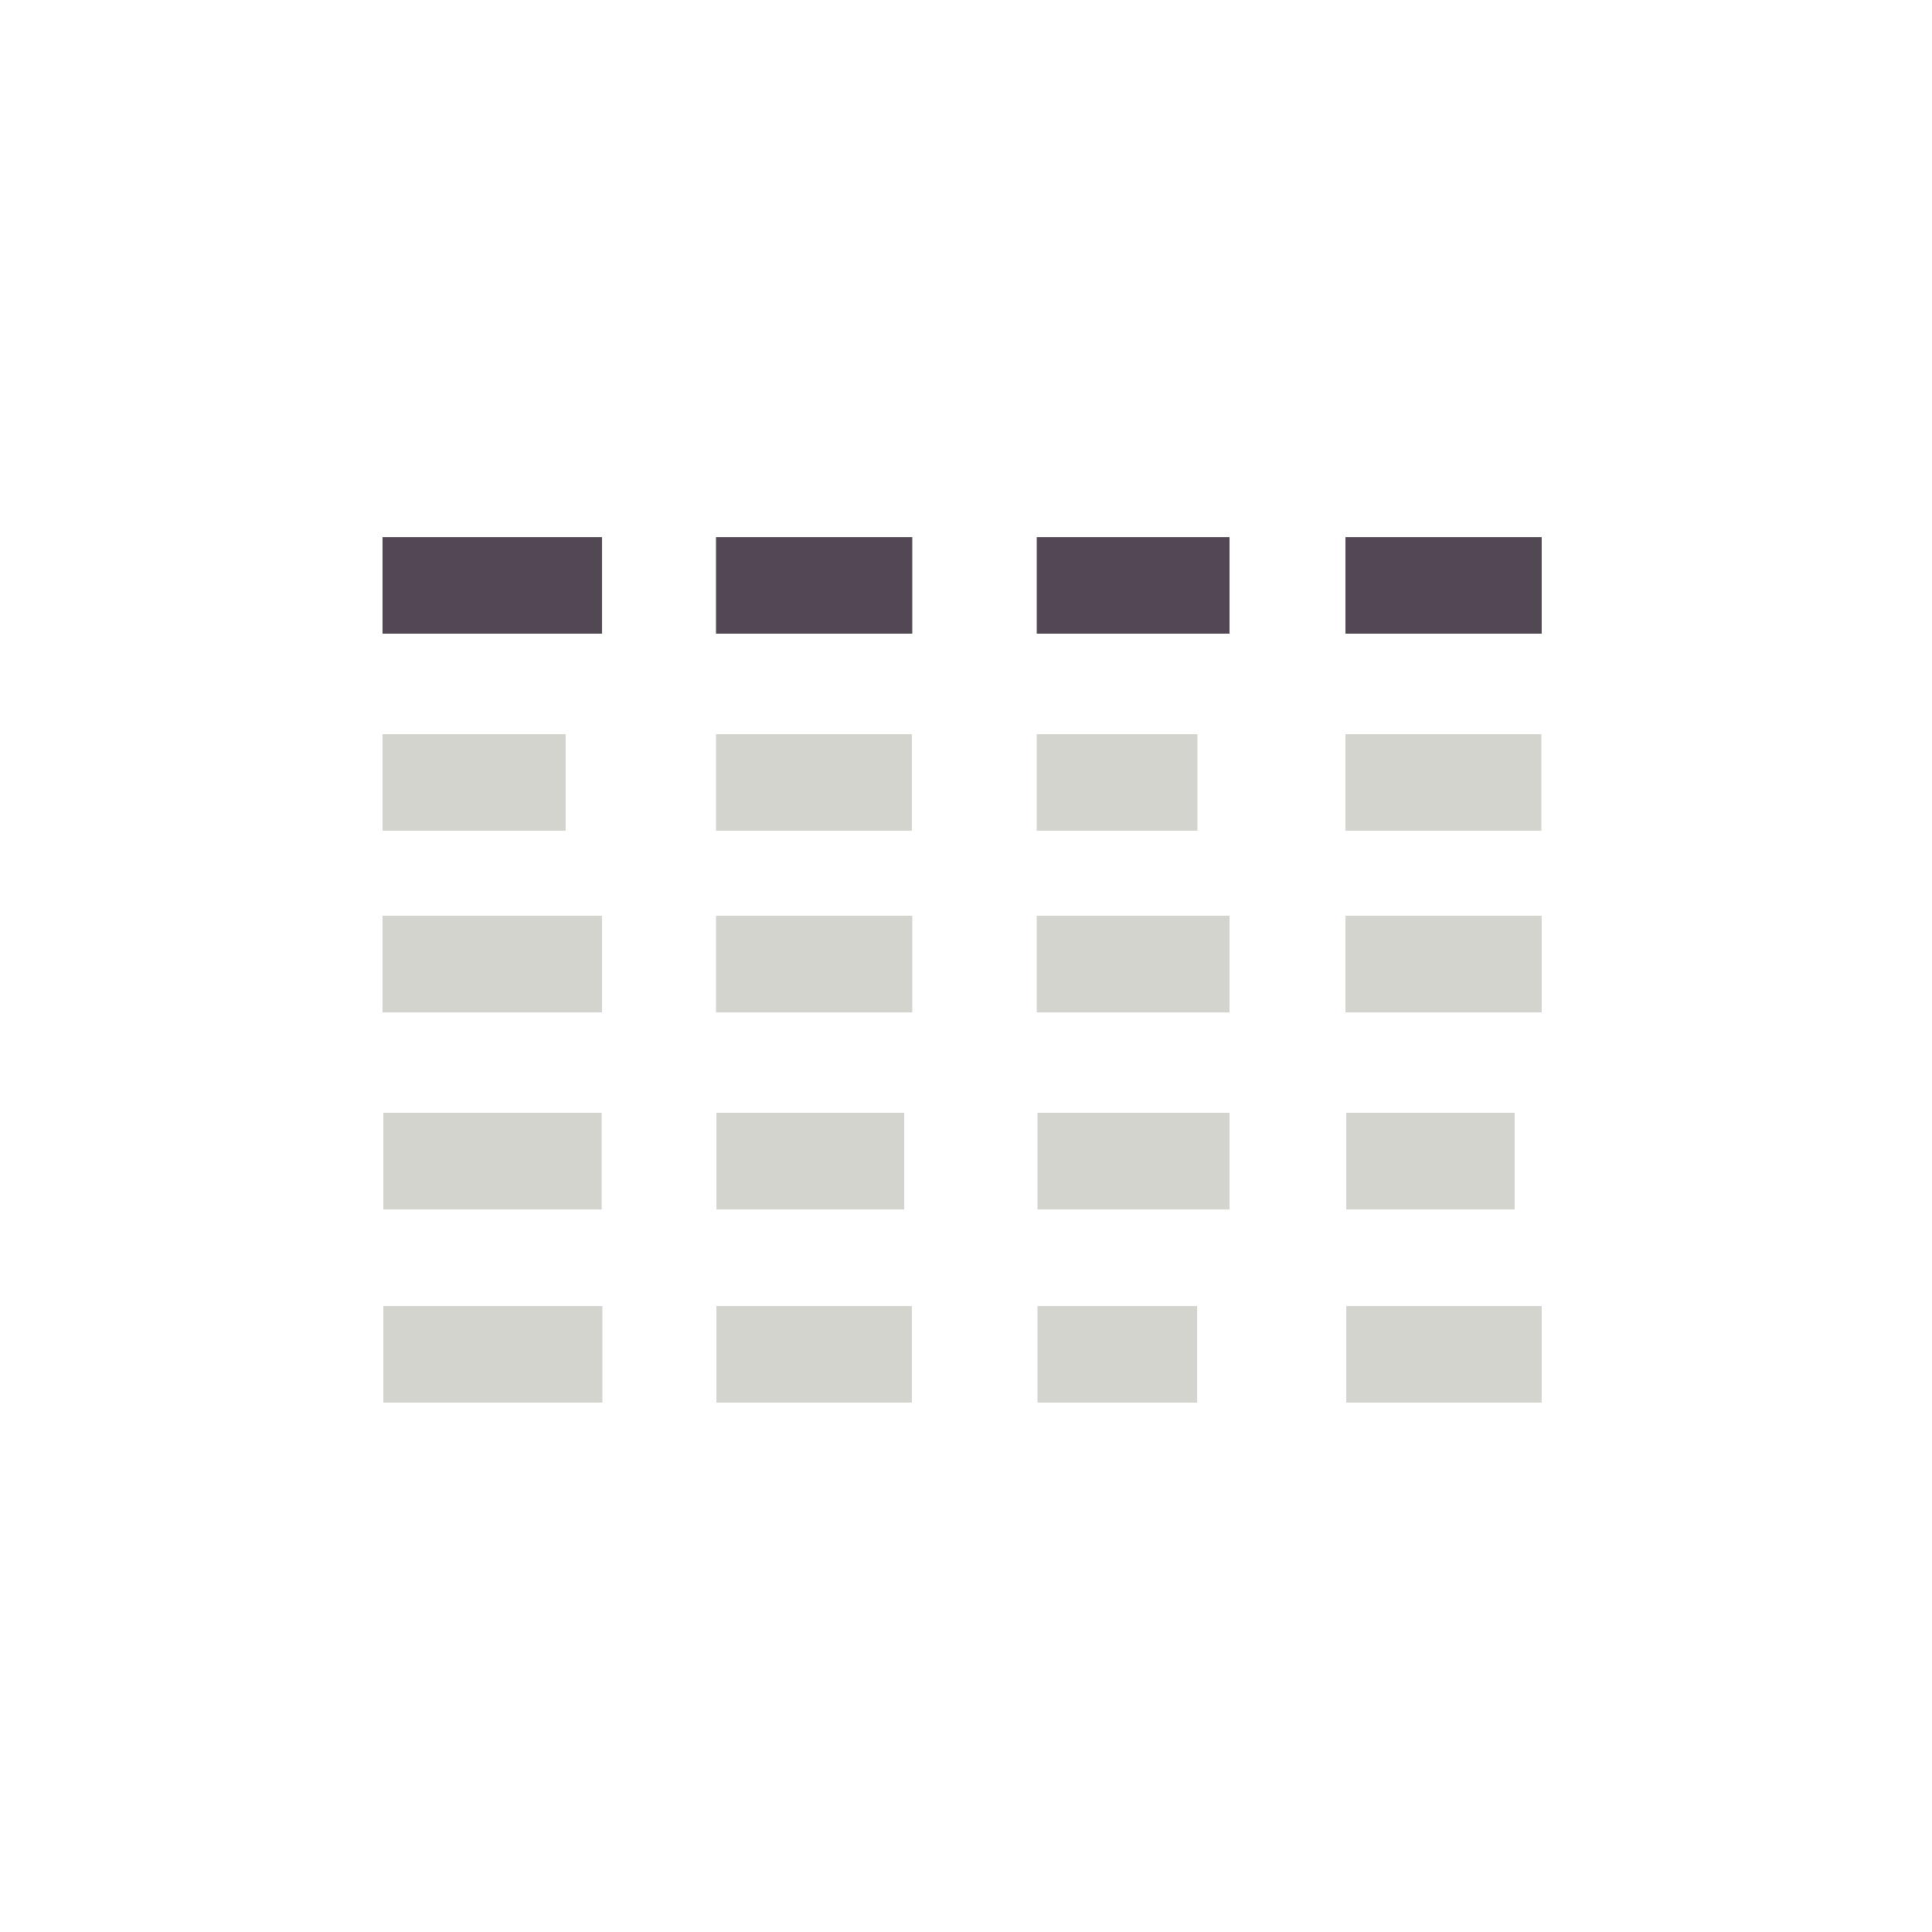
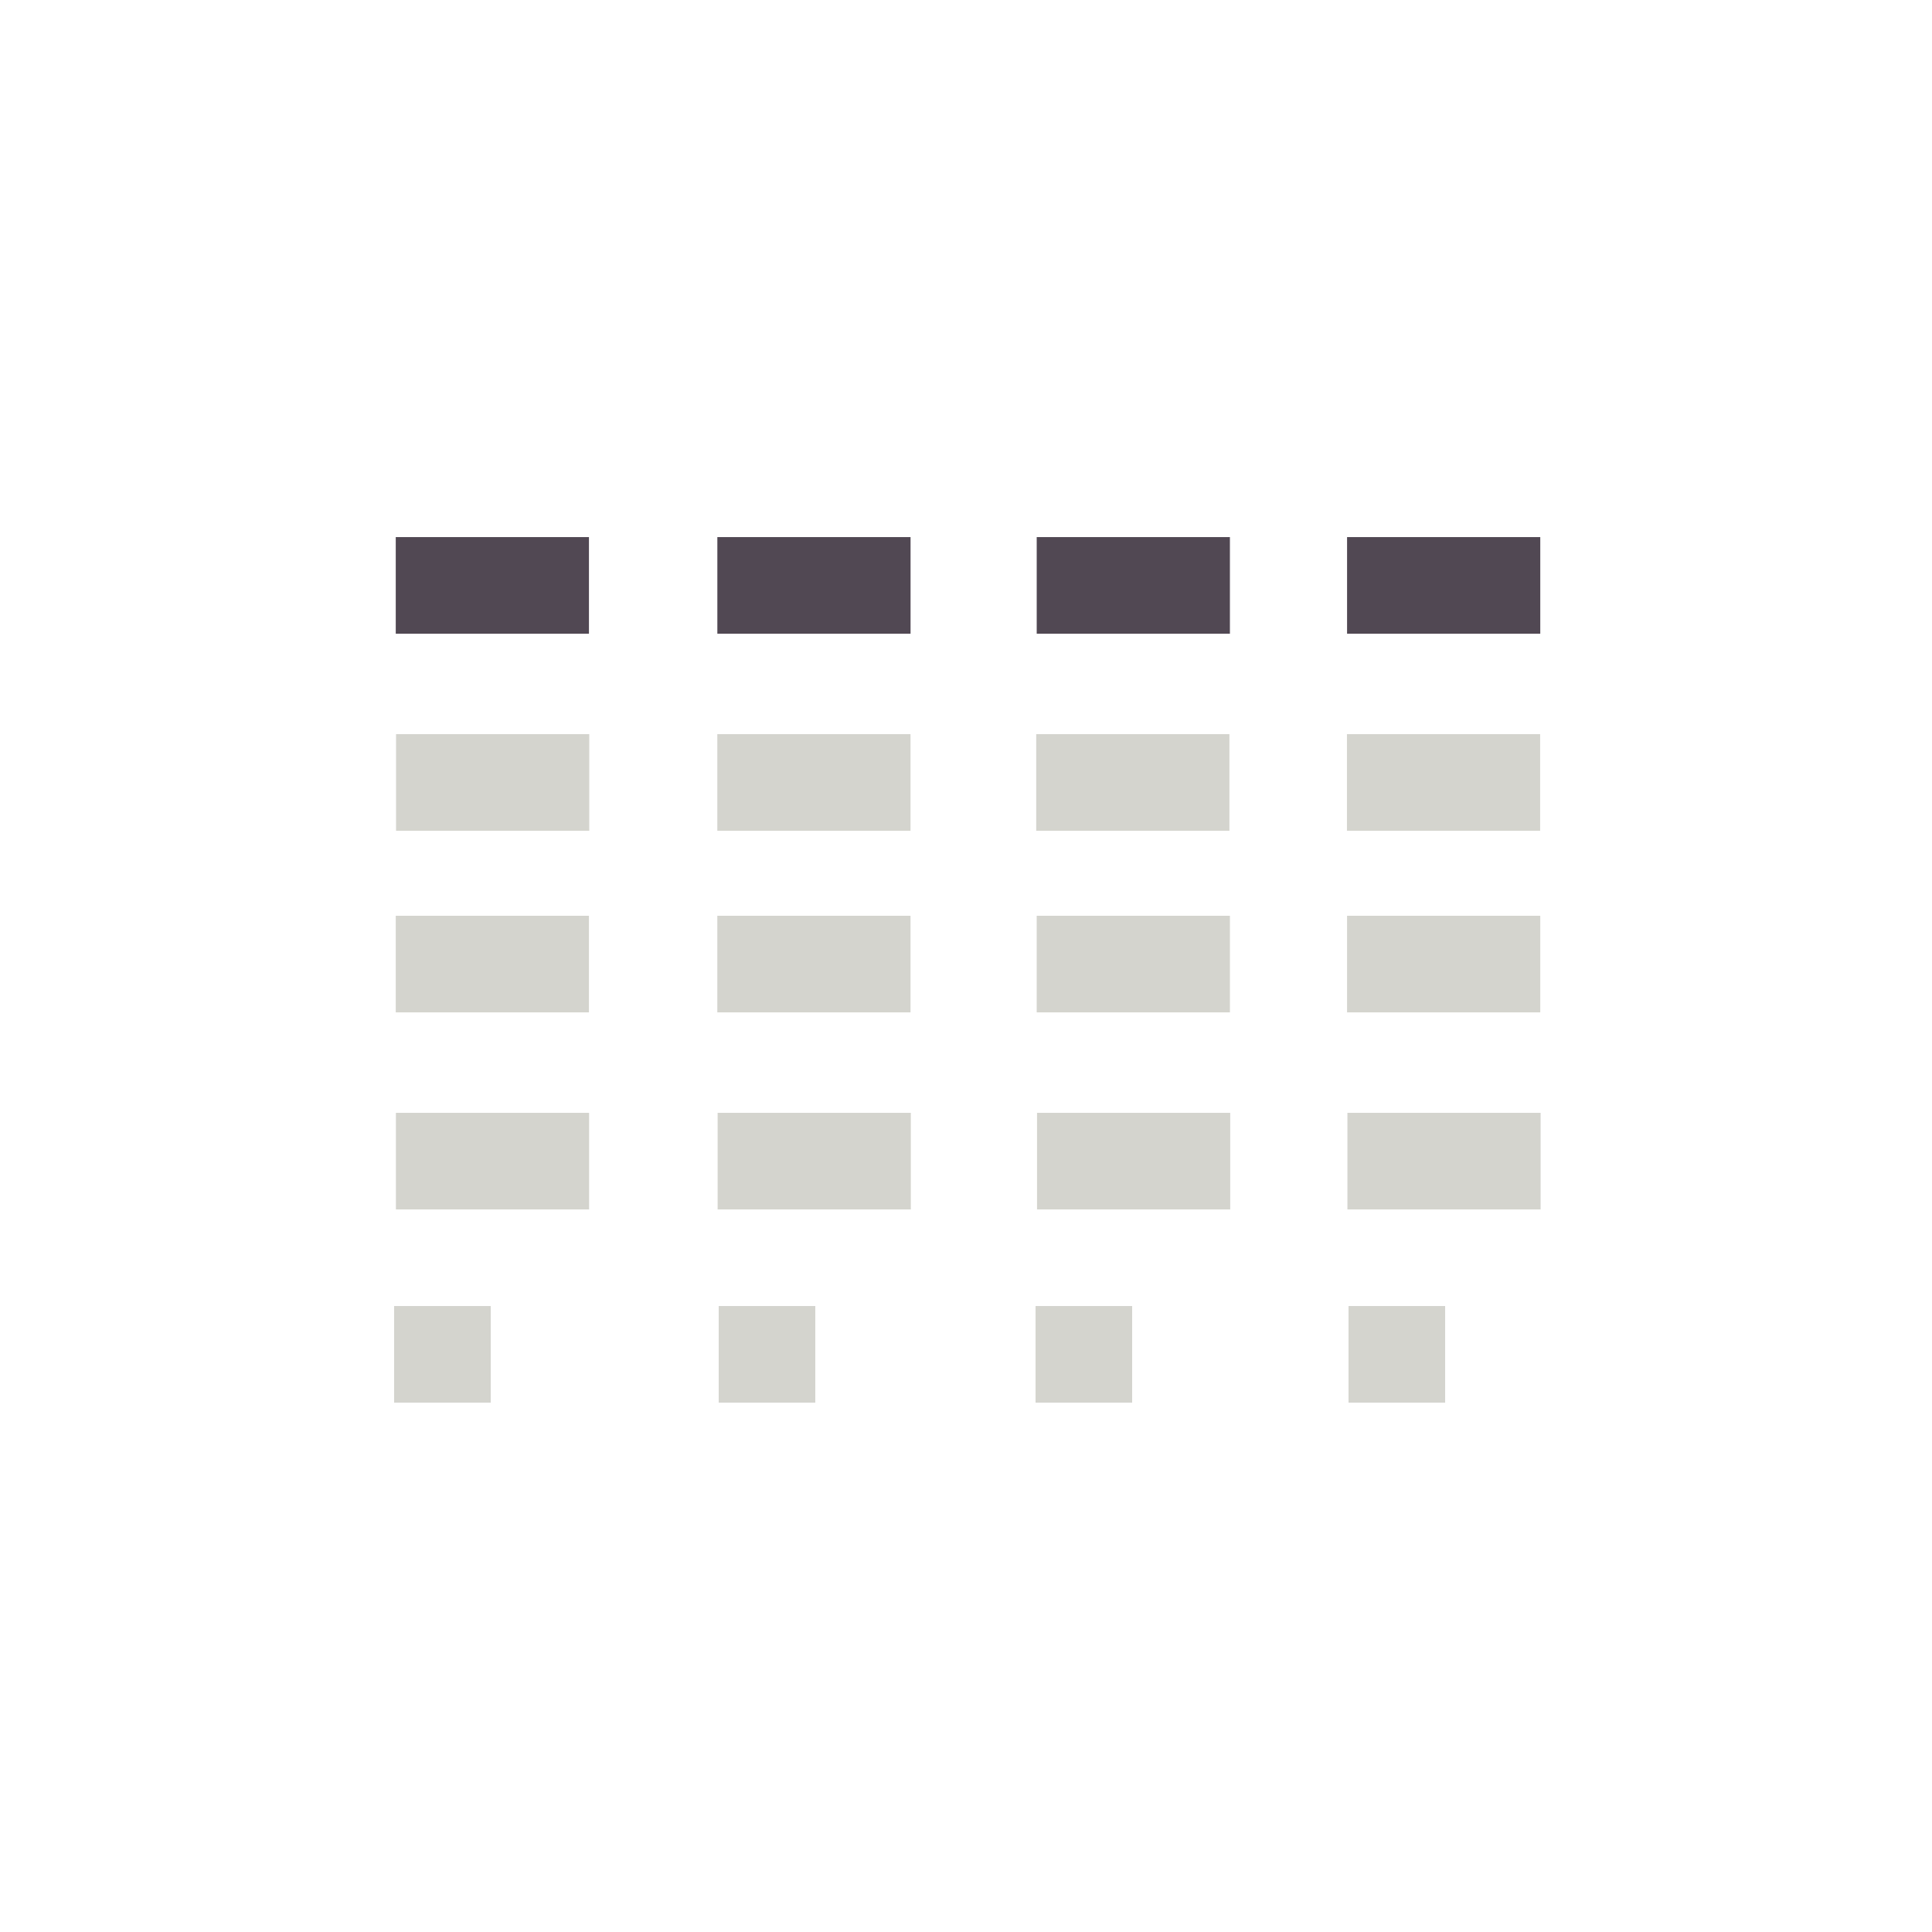
- <svg xmlns="http://www.w3.org/2000/svg" version="1.1" id="_x34__Columns" x="0px" y="0px" viewBox="0 0 500 500" style="enable-background:new 0 0 500 500;" xml:space="preserve">
-   <style type="text/css">
- 	.st0{fill:#D4D4CE;}
- 	.st1{fill:#514853;}
- </style>
-   <rect x="99" y="237" class="st0" width="56.8" height="25" />
-   <rect x="99" y="190" class="st0" width="47.4" height="25" />
-   <rect x="99" y="139" class="st1" width="56.8" height="25" />
-   <rect x="99.2" y="338" class="st0" width="56.7" height="25" />
-   <rect x="99.2" y="288" class="st0" width="56.5" height="25" />
-   <rect x="185.3" y="237" class="st0" width="50.8" height="25" />
-   <rect x="185.3" y="190" class="st0" width="50.7" height="25" />
-   <rect x="185.3" y="139" class="st1" width="50.8" height="25" />
-   <rect x="185.4" y="338" class="st0" width="50.6" height="25" />
-   <rect x="185.4" y="288" class="st0" width="48.6" height="25" />
-   <rect x="348.2" y="237" class="st0" width="50.8" height="25" />
-   <rect x="348.2" y="190" class="st0" width="50.7" height="25" />
-   <rect x="348.2" y="139" class="st1" width="50.8" height="25" />
-   <rect x="348.4" y="338" class="st0" width="50.6" height="25" />
-   <rect x="348.4" y="288" class="st0" width="43.6" height="25" />
-   <rect x="268.3" y="237" class="st0" width="49.9" height="25" />
-   <rect x="268.3" y="190" class="st0" width="41.6" height="25" />
-   <rect x="268.3" y="139" class="st1" width="49.9" height="25" />
-   <rect x="268.5" y="338" class="st0" width="41.3" height="25" />
-   <rect x="268.5" y="288" class="st0" width="49.7" height="25" />
+ <svg xmlns="http://www.w3.org/2000/svg" viewBox="0 0 500 500">
+   <defs>
+     <style>.a{fill:#d4d4ce;}.b{fill:#514853;}.c{opacity:0;}</style>
+   </defs>
+   <rect class="a" x="102.42" y="237" width="50" height="25" />
+   <rect class="a" x="102.5" y="190" width="50" height="25" />
+   <rect class="b" x="102.42" y="139" width="50" height="25" />
+   <rect class="a" x="102" y="338" width="25" height="25" />
+   <rect class="a" x="102.46" y="288" width="50" height="25" />
+   <rect class="a" x="185.64" y="237" width="50" height="25" />
+   <rect class="a" x="185.64" y="190" width="50" height="25" />
+   <rect class="b" x="185.65" y="139" width="50" height="25" />
+   <rect class="a" x="186" y="338" width="25" height="25" />
+   <rect class="a" x="185.72" y="288" width="50" height="25" />
+   <rect class="a" x="348.62" y="237" width="50" height="25" />
+   <rect class="a" x="348.59" y="190" width="50" height="25" />
+   <rect class="b" x="348.62" y="139" width="50" height="25" />
+   <rect class="a" x="349" y="338" width="25" height="25" />
+   <rect class="a" x="348.71" y="288" width="50" height="25" />
+   <rect class="a" x="268.3" y="237" width="50" height="25" />
+   <rect class="a" x="268.17" y="190" width="50" height="25" />
+   <rect class="b" x="268.3" y="139" width="50" height="25" />
+   <rect class="a" x="268" y="338" width="25" height="25" />
+   <rect class="a" x="268.38" y="288" width="50" height="25" />
+   <g class="c">
+     <path d="M499,1V499H1V1H499m1-1H0V500H500V0Z" />
+   </g>
</svg>
